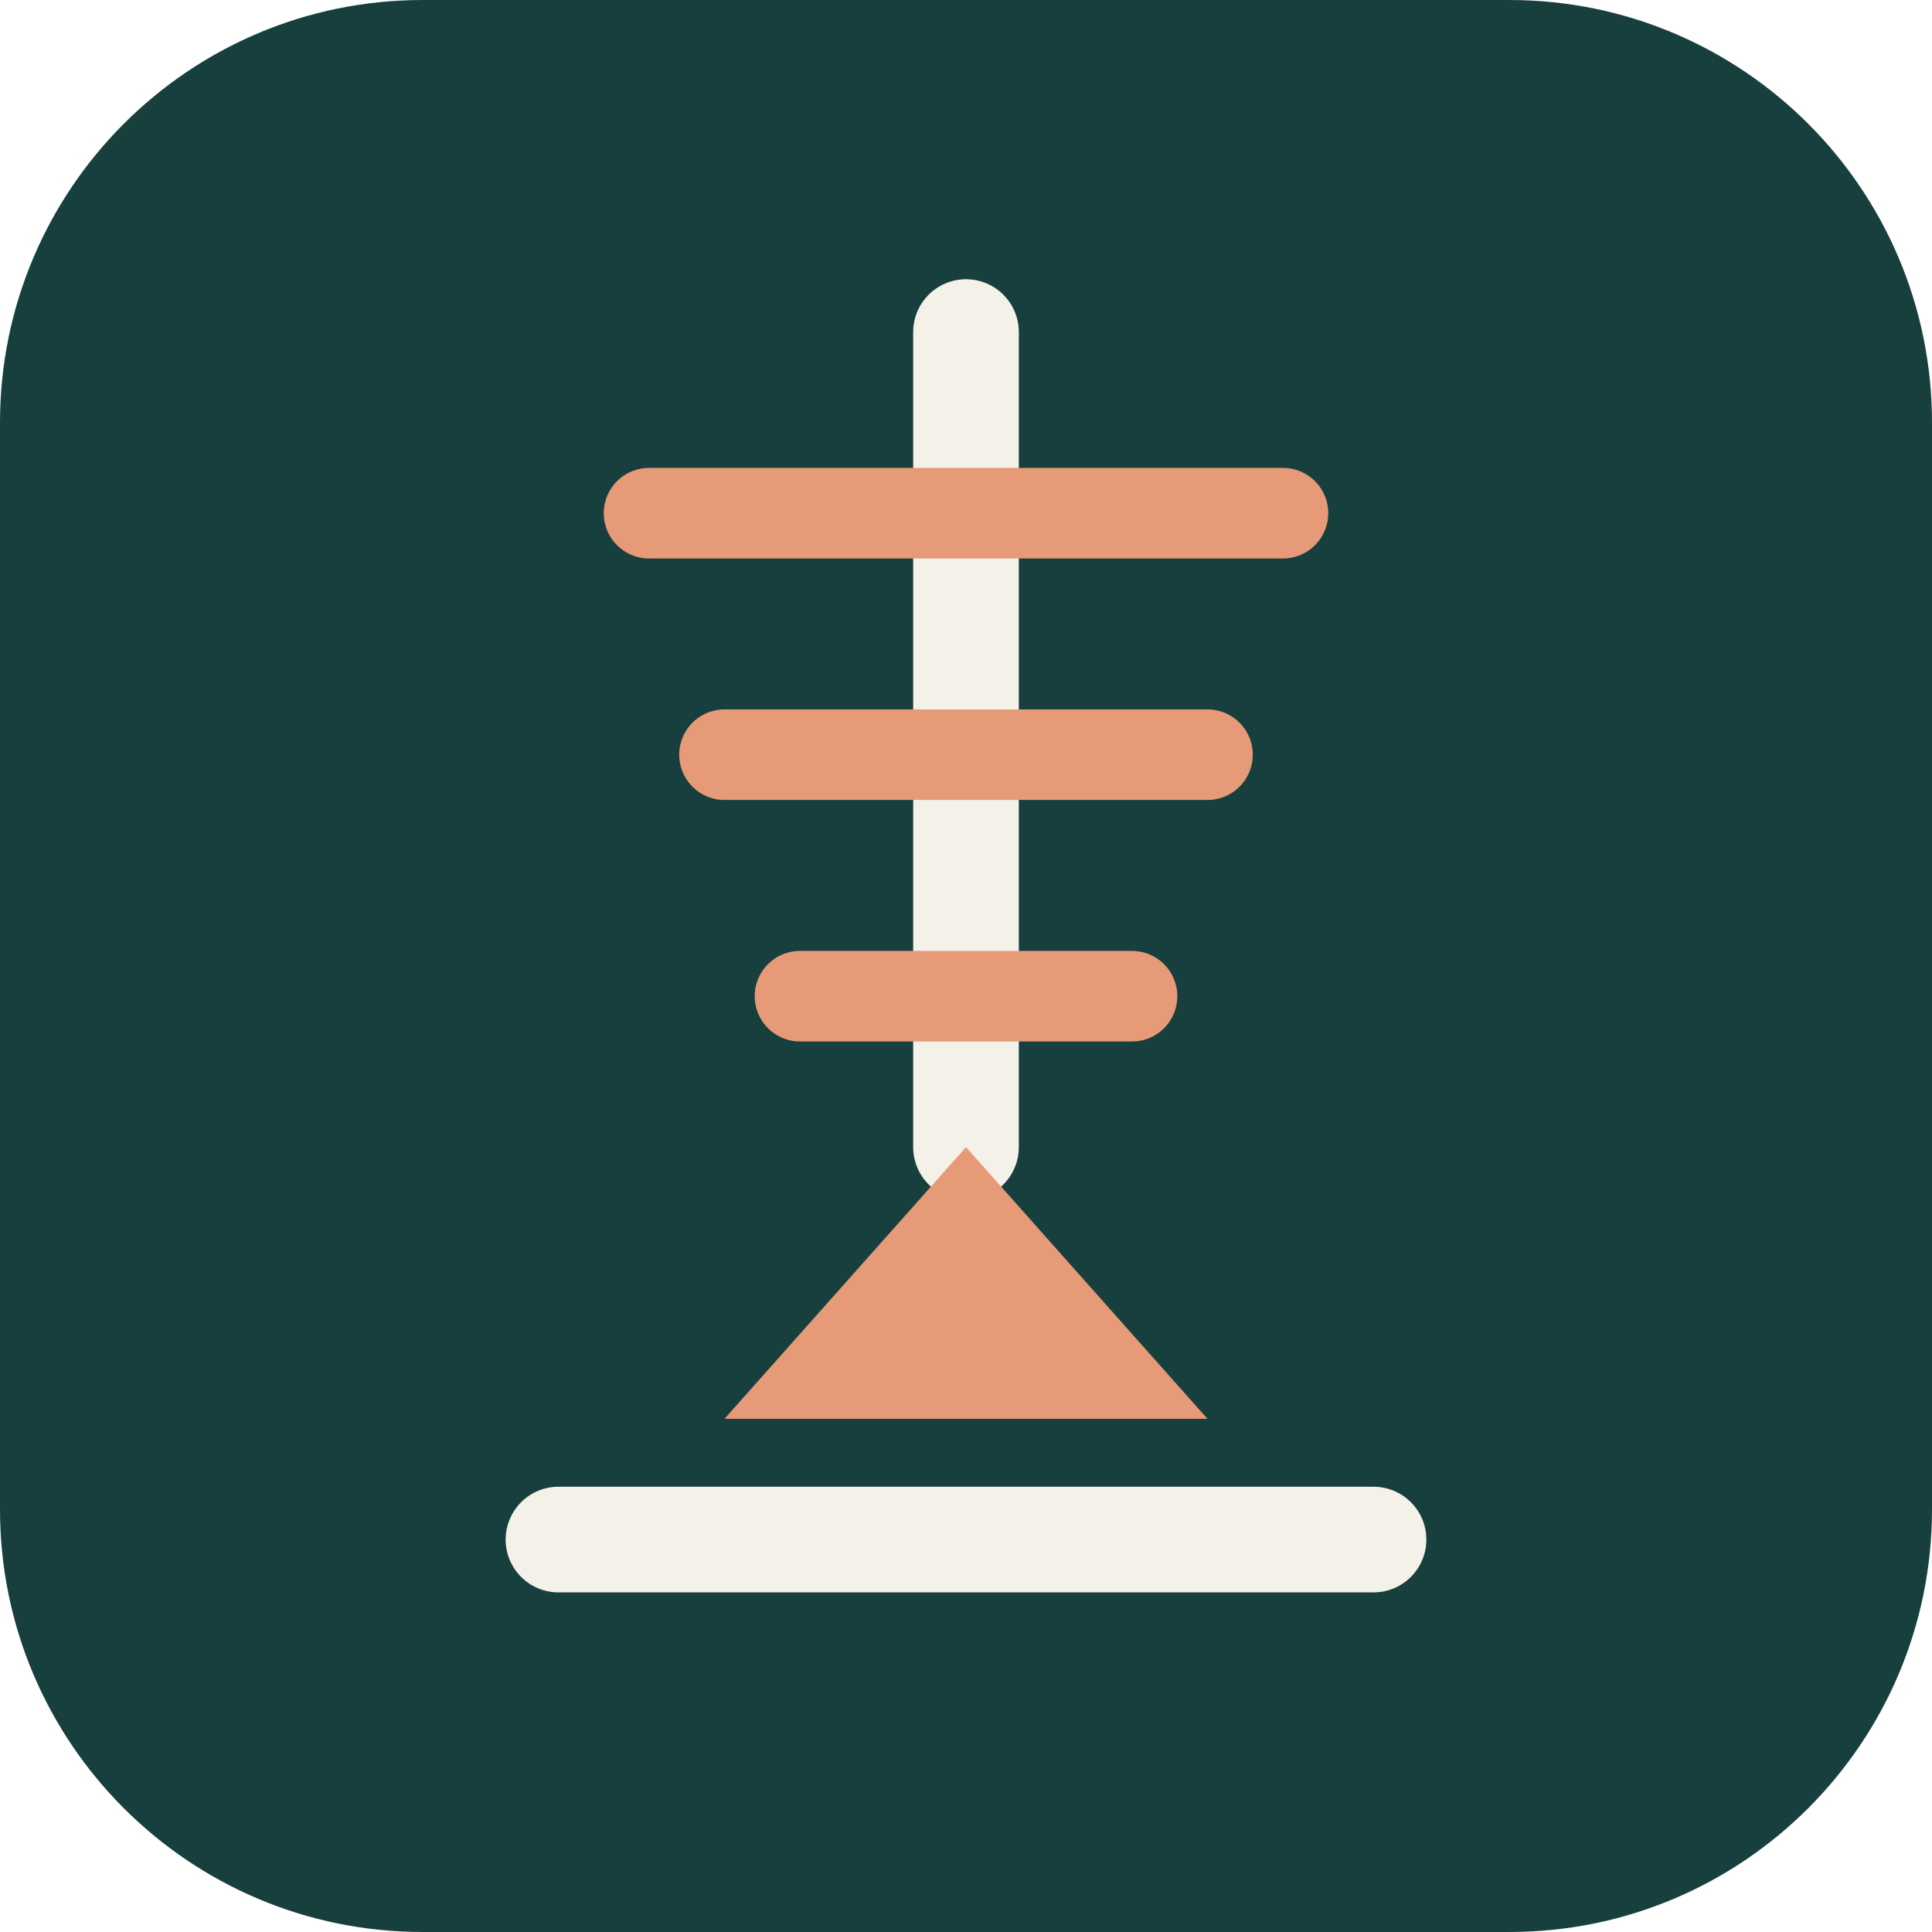
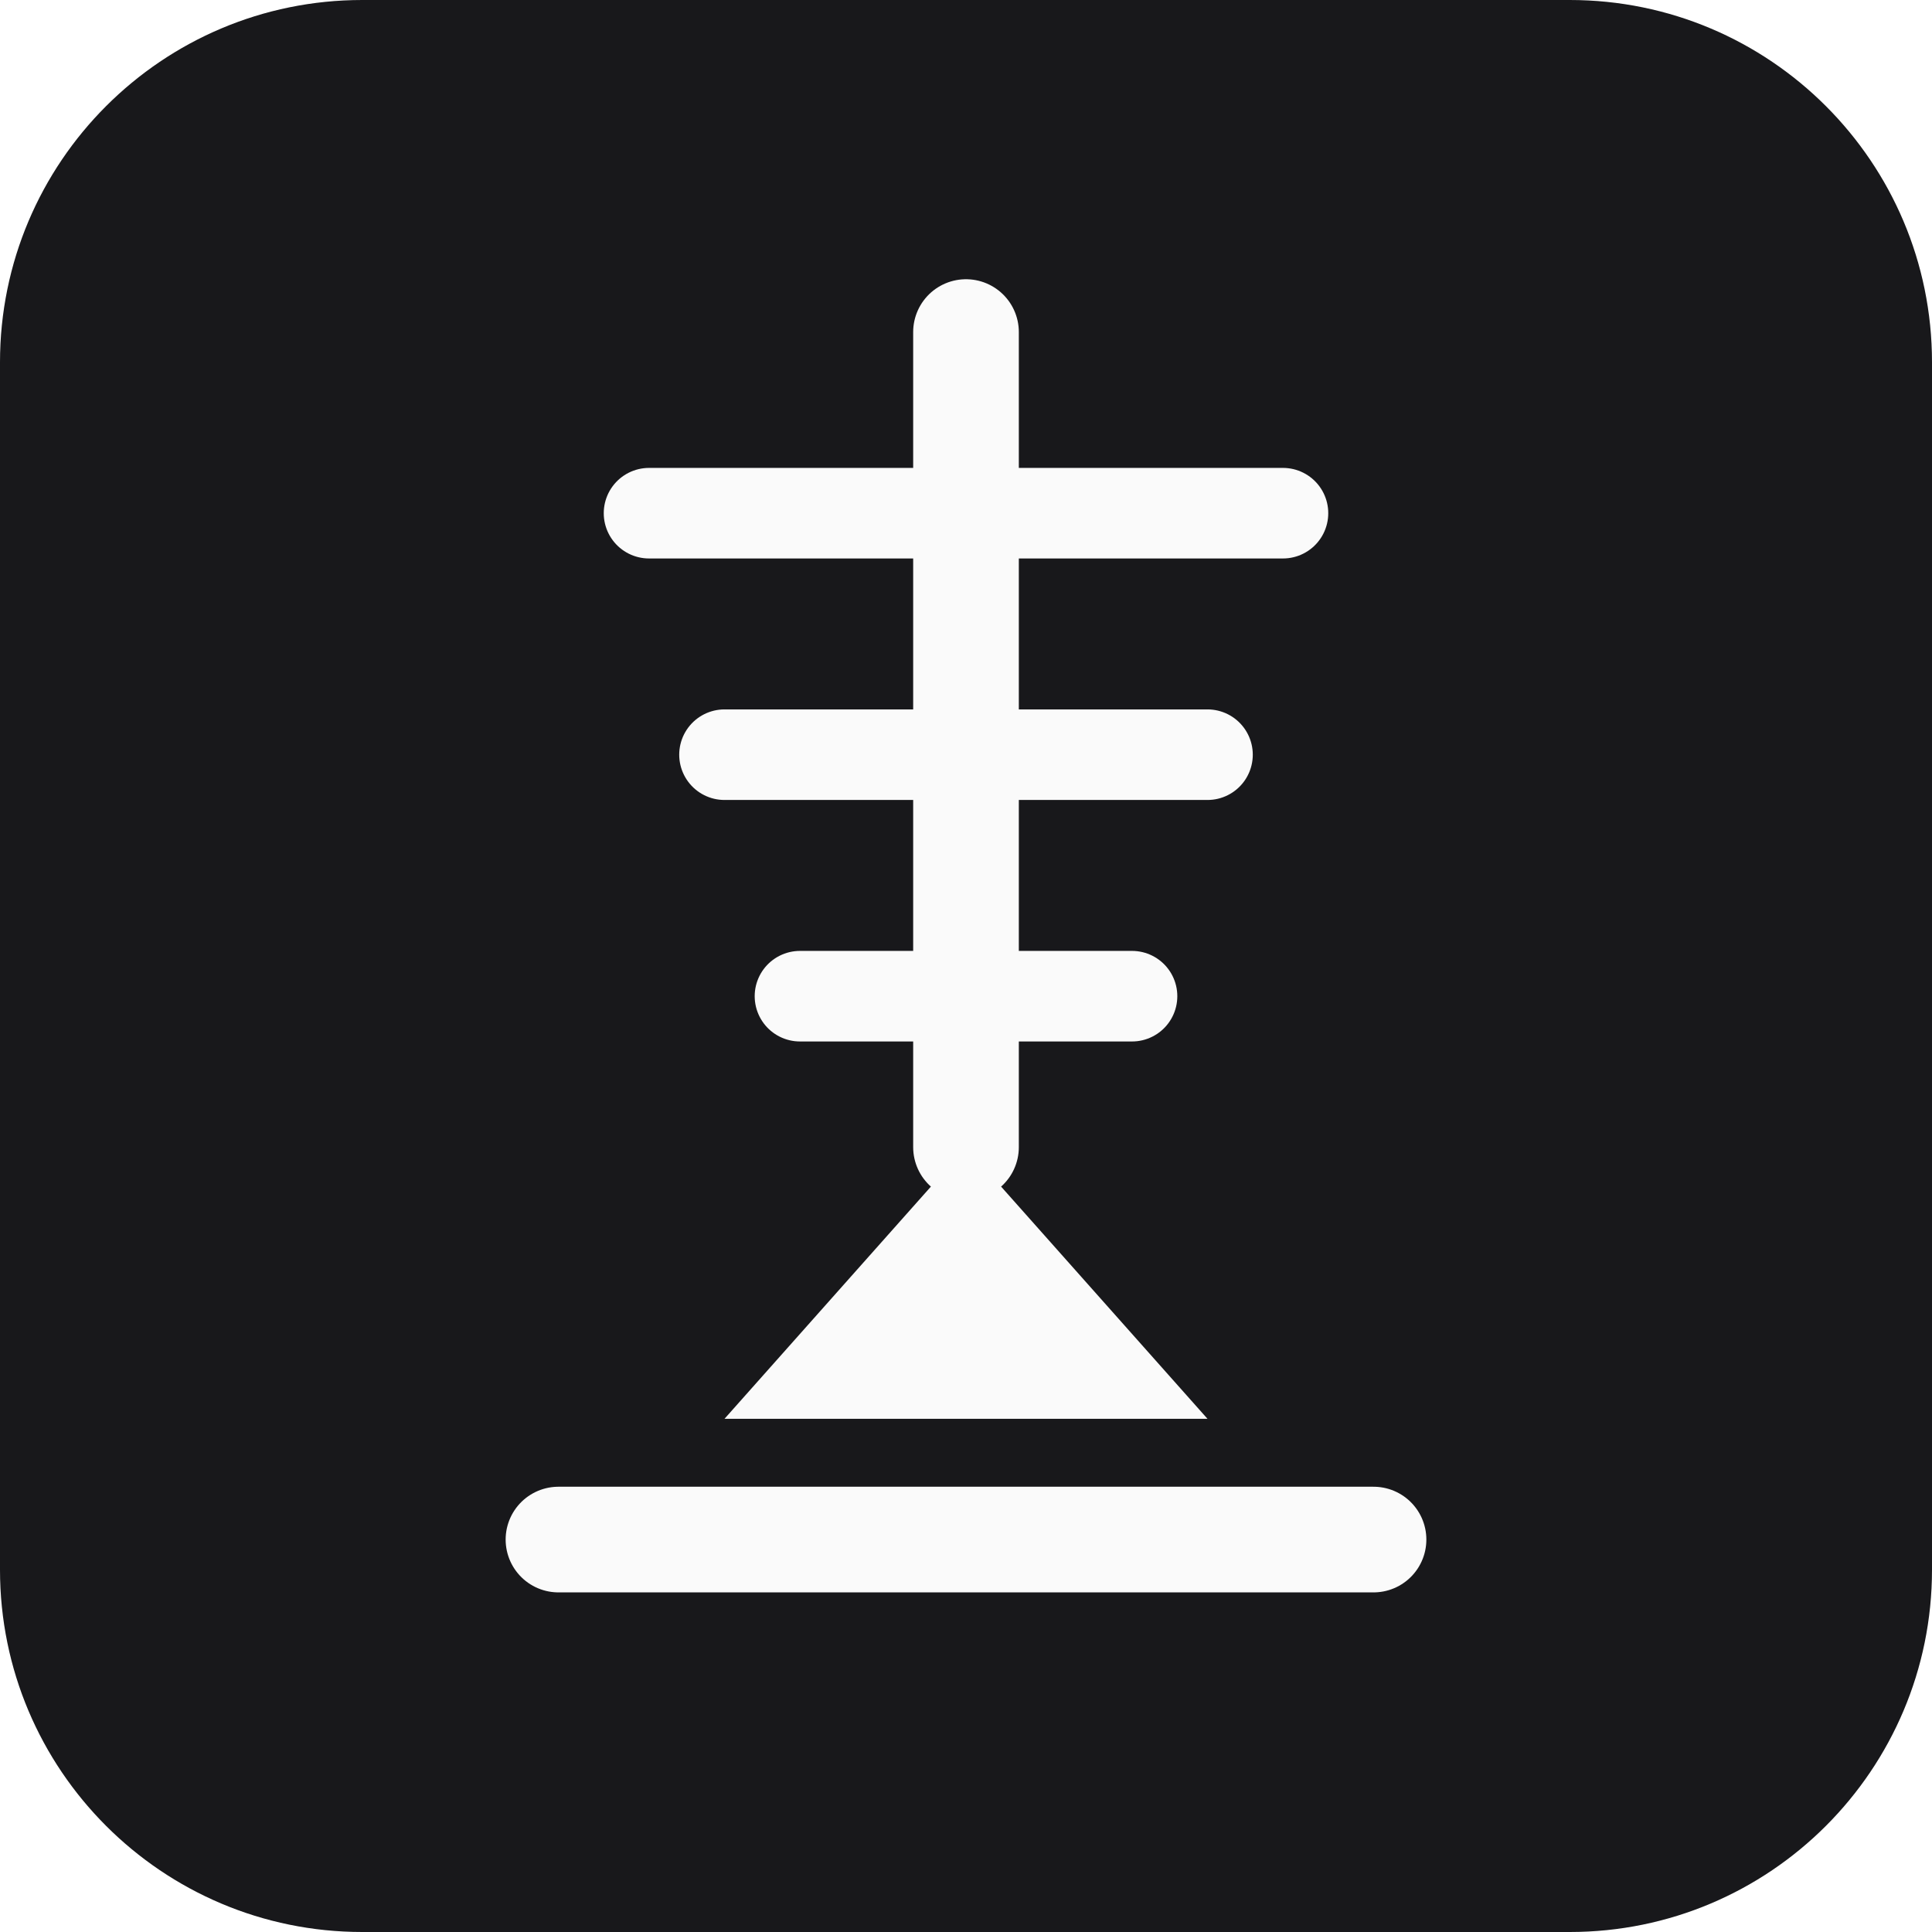
<svg xmlns="http://www.w3.org/2000/svg" viewBox="0 0 128 128" role="img" aria-labelledby="title">
-   <rect width="128" height="128" rx="28" fill="#173F3E" />
-   <path d="M64 22v54" fill="none" stroke="#F4F1E8" stroke-width="7" stroke-linecap="round" />
-   <path d="M43 34h42M48 50h32M53 66h22" fill="none" stroke="#E69A78" stroke-width="6" stroke-linecap="round" />
-   <path d="M64 76 80 94H48Z" fill="#E69A78" />
-   <path d="M37 102h54" fill="none" stroke="#F4F1E8" stroke-width="7" stroke-linecap="round" />
+   <rect width="128" height="128" rx="24" fill="#18181B" />
+   <path d="M64 22v54" fill="none" stroke="#FAFAFA" stroke-width="7" stroke-linecap="round" />
+   <path d="M43 34h42M48 50h32M53 66h22" fill="none" stroke="#FAFAFA" stroke-width="6" stroke-linecap="round" />
+   <path d="M64 76 80 94H48Z" fill="#FAFAFA" />
+   <path d="M37 102h54" fill="none" stroke="#FAFAFA" stroke-width="7" stroke-linecap="round" />
</svg>
